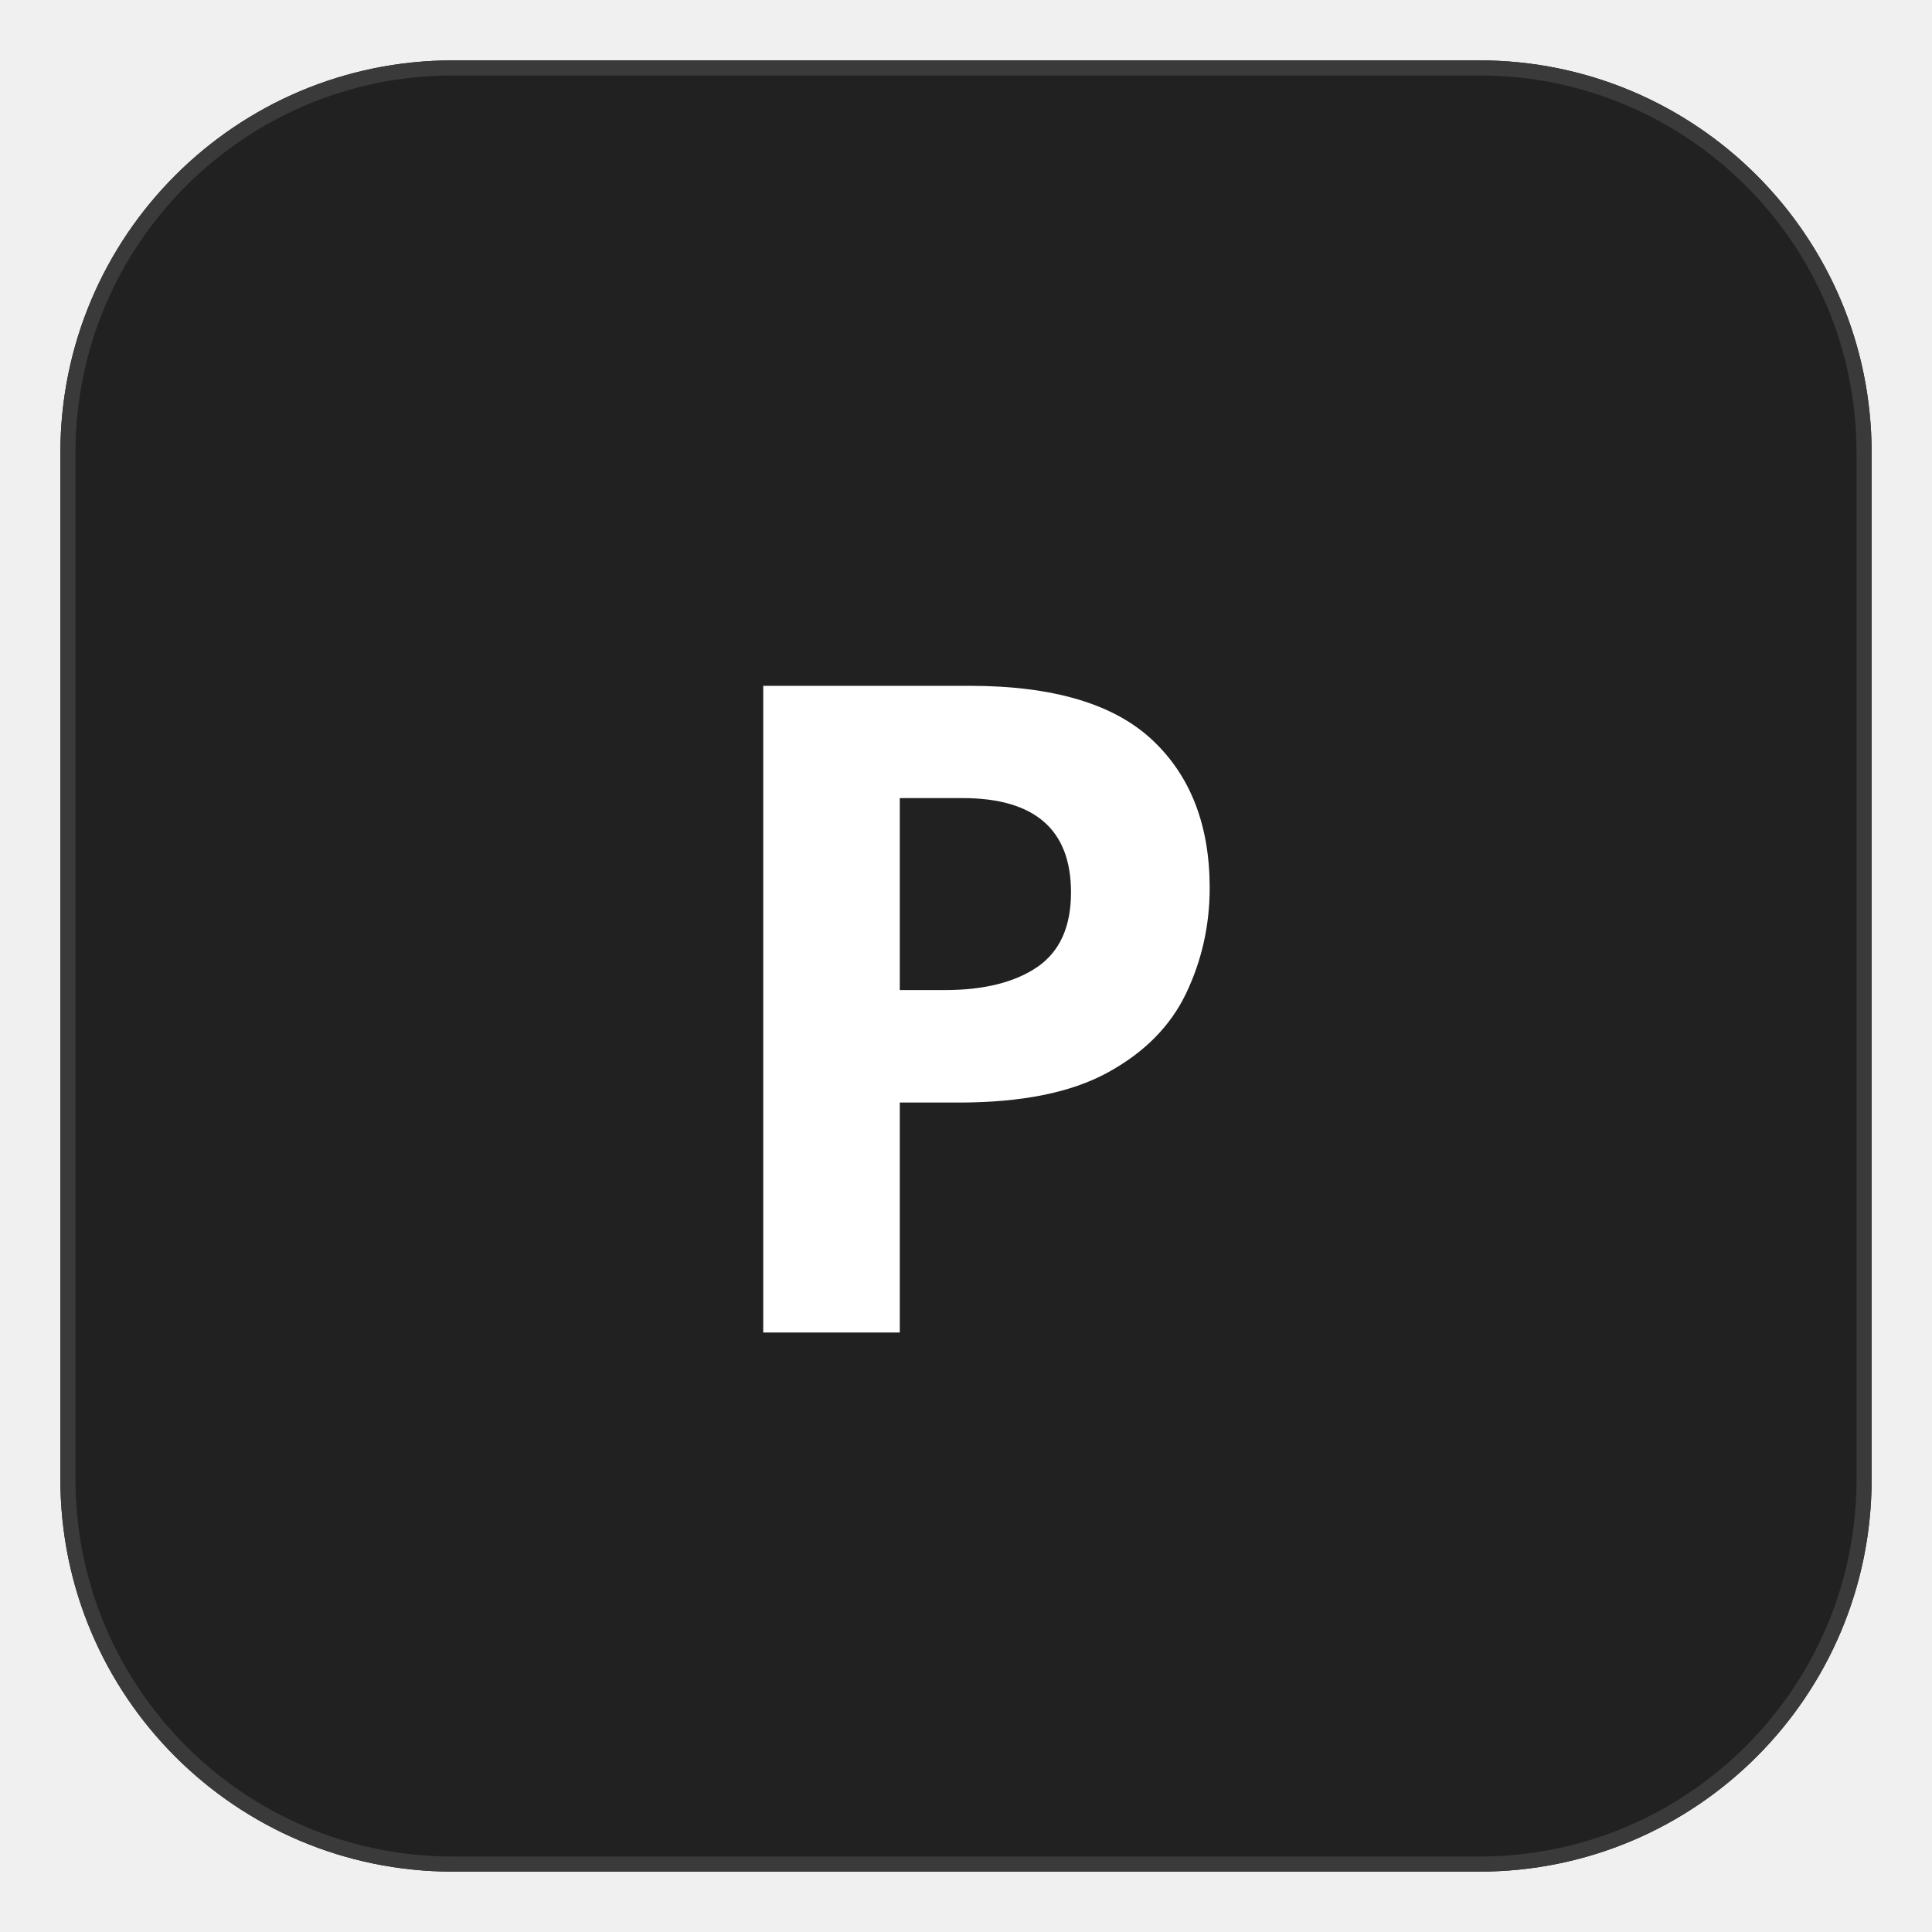
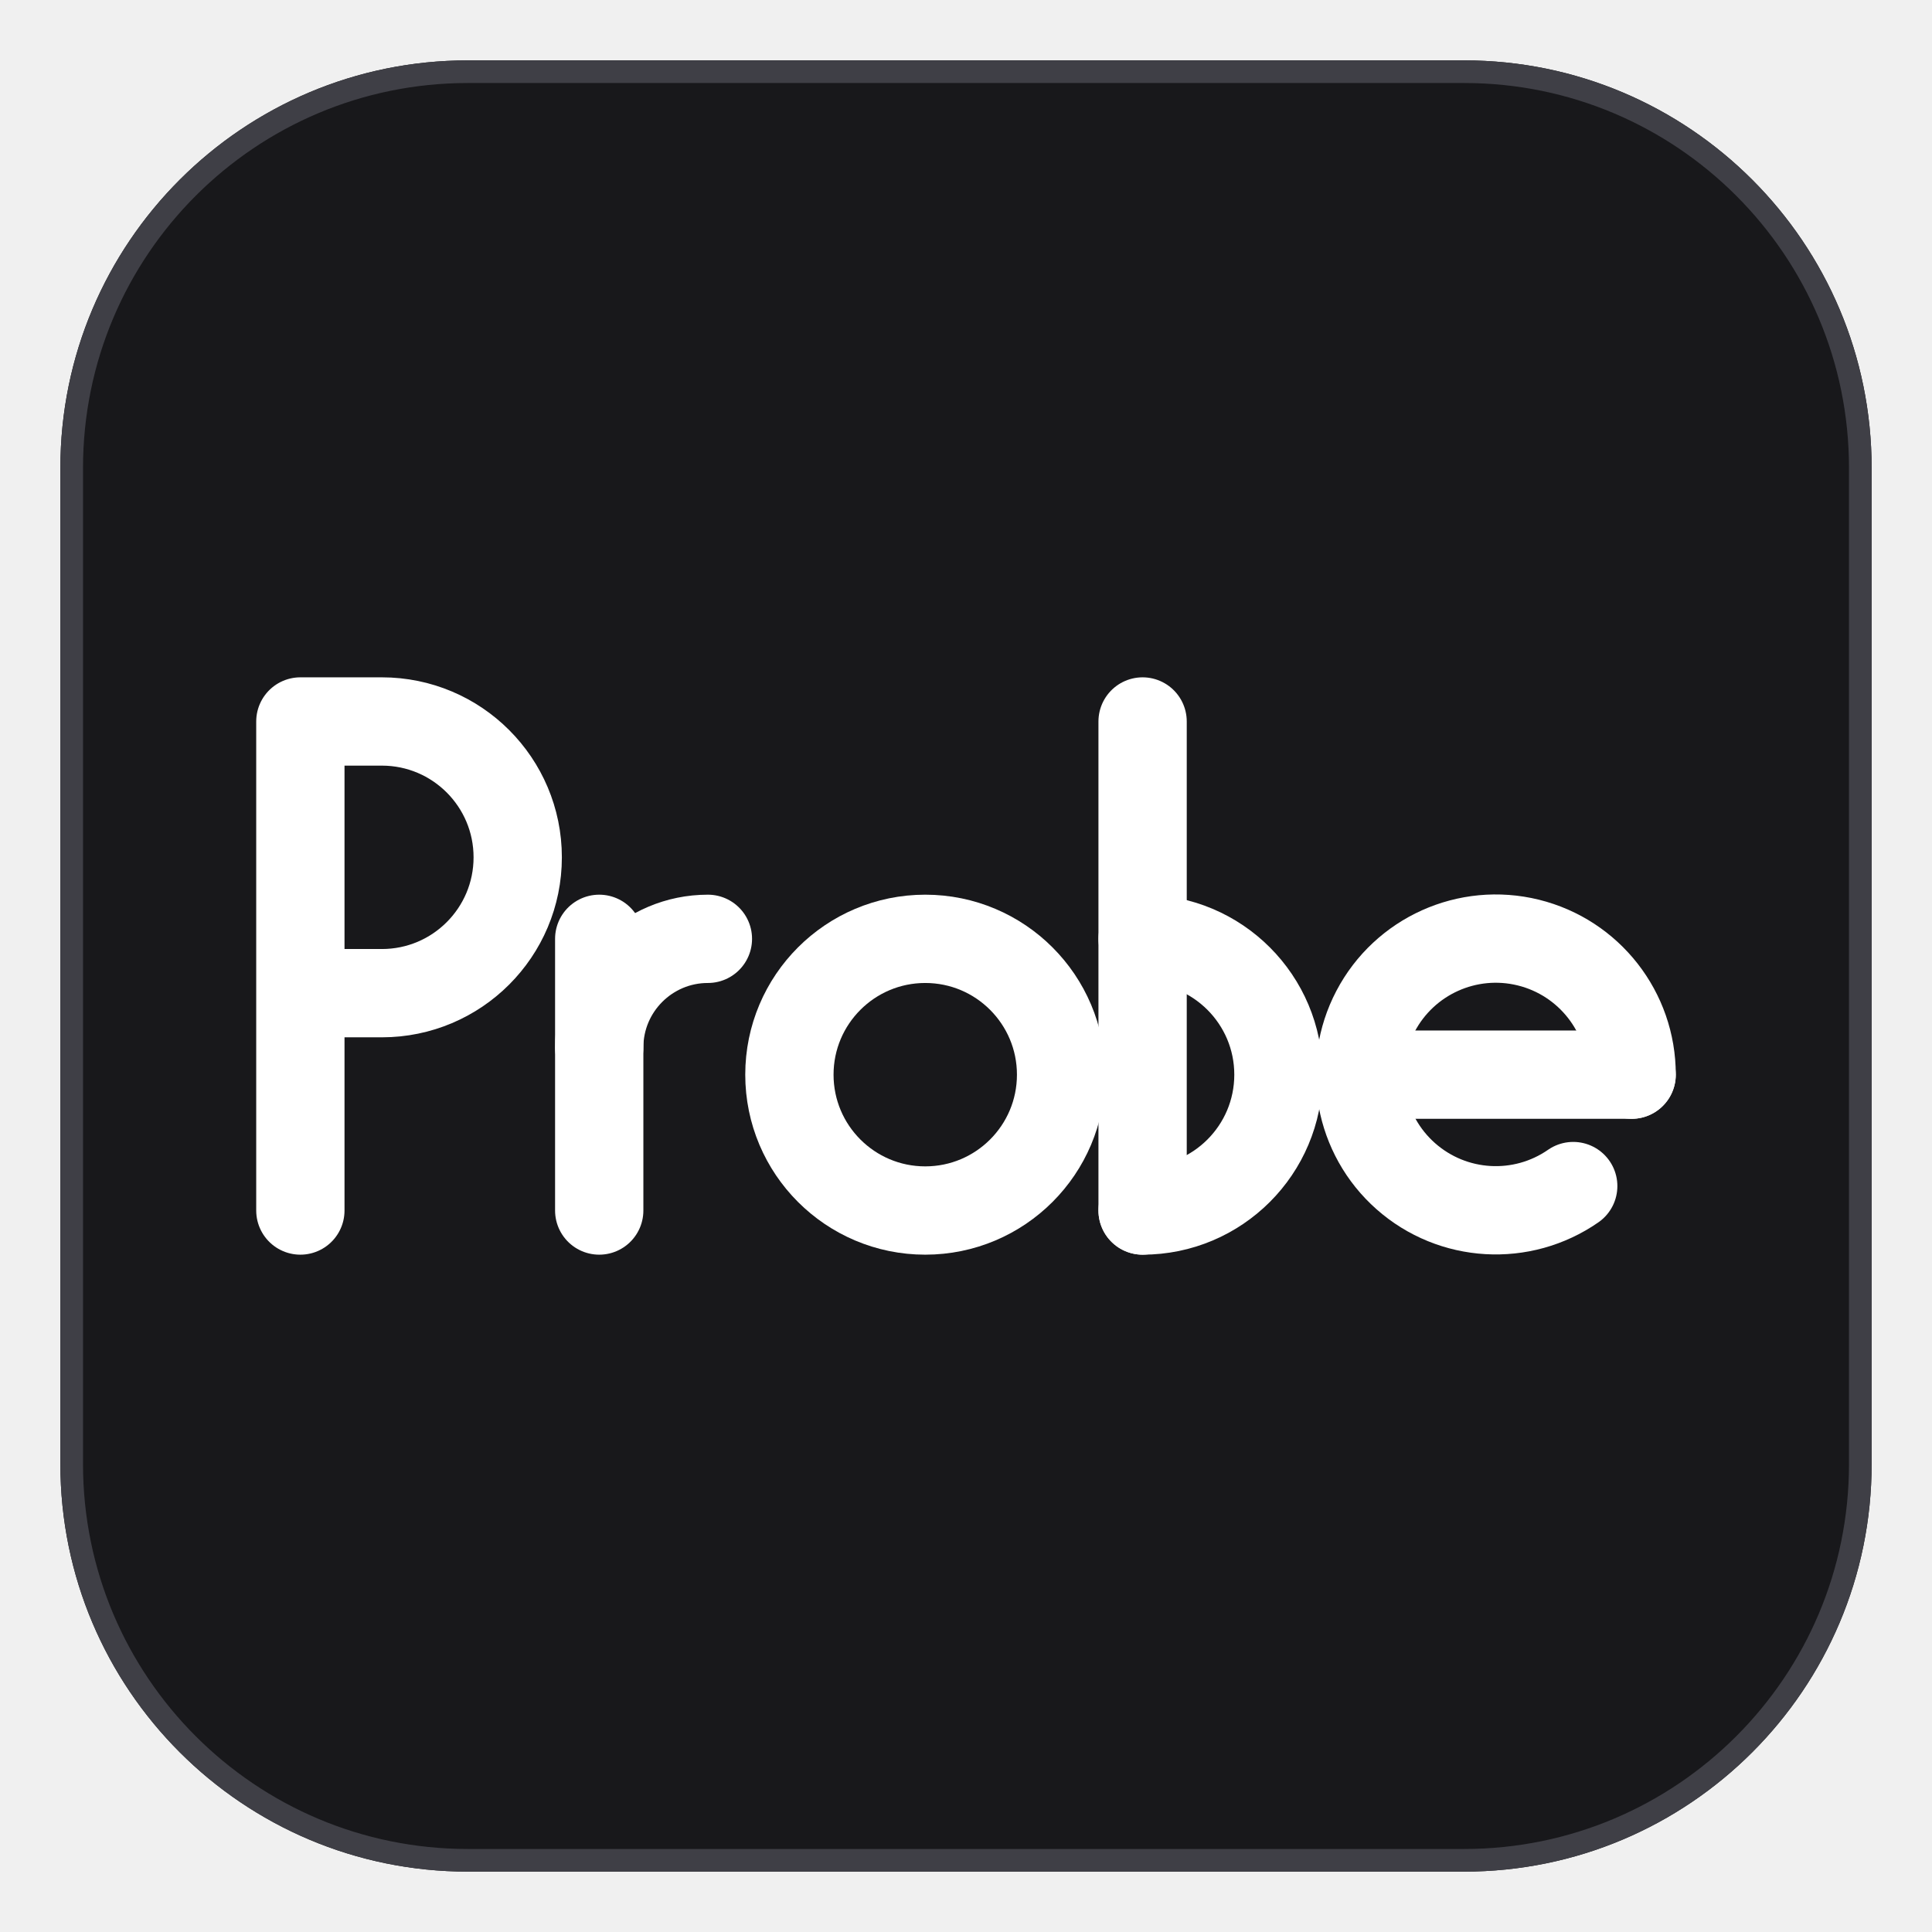
- <svg xmlns="http://www.w3.org/2000/svg" viewBox="0 0 128 128" role="img" aria-labelledby="title">
-   <rect x="4" y="4" width="120" height="120" rx="26" fill="#212121" />
-   <rect x="4.5" y="4.5" width="119" height="119" rx="25.5" fill="none" stroke="#3a3a3a" />
-   <text x="64" y="65" fill="#ffffff" font-family="Segoe UI Variable Display, Segoe UI, sans-serif" font-size="60" font-weight="700" text-anchor="middle" dominant-baseline="central">P</text>
+ <svg xmlns="http://www.w3.org/2000/svg" viewBox="0 0 128 128" role="img" aria-labelledby="probe-icon-title">
+   <rect x="4" y="4" width="120" height="120" rx="27" fill="#18181b" />
+   <rect x="4.75" y="4.75" width="118.5" height="118.5" rx="26.25" fill="none" stroke="#3f3f46" stroke-width="1.5" />
+   <g transform="translate(19.9 37) scale(0.9)" fill="none" stroke="#ffffff" stroke-width="6.5" stroke-linecap="round" stroke-linejoin="round">
+     <path d="M0 48V12h6a10 10 0 0 1 0 20H0" />
+     <path d="M22 28v20" />
+     <path d="M22 36a8 8 0 0 1 8-8" />
+     <circle cx="46" cy="38" r="10" />
+     <path d="M62 12v36" />
+     <path d="M62 28a10 10 0 0 1 0 20" />
+     <path d="M78 38h20" />
+     <path d="M98 38A10 10 0 1 0 93.7 46.2" />
+   </g>
</svg>
